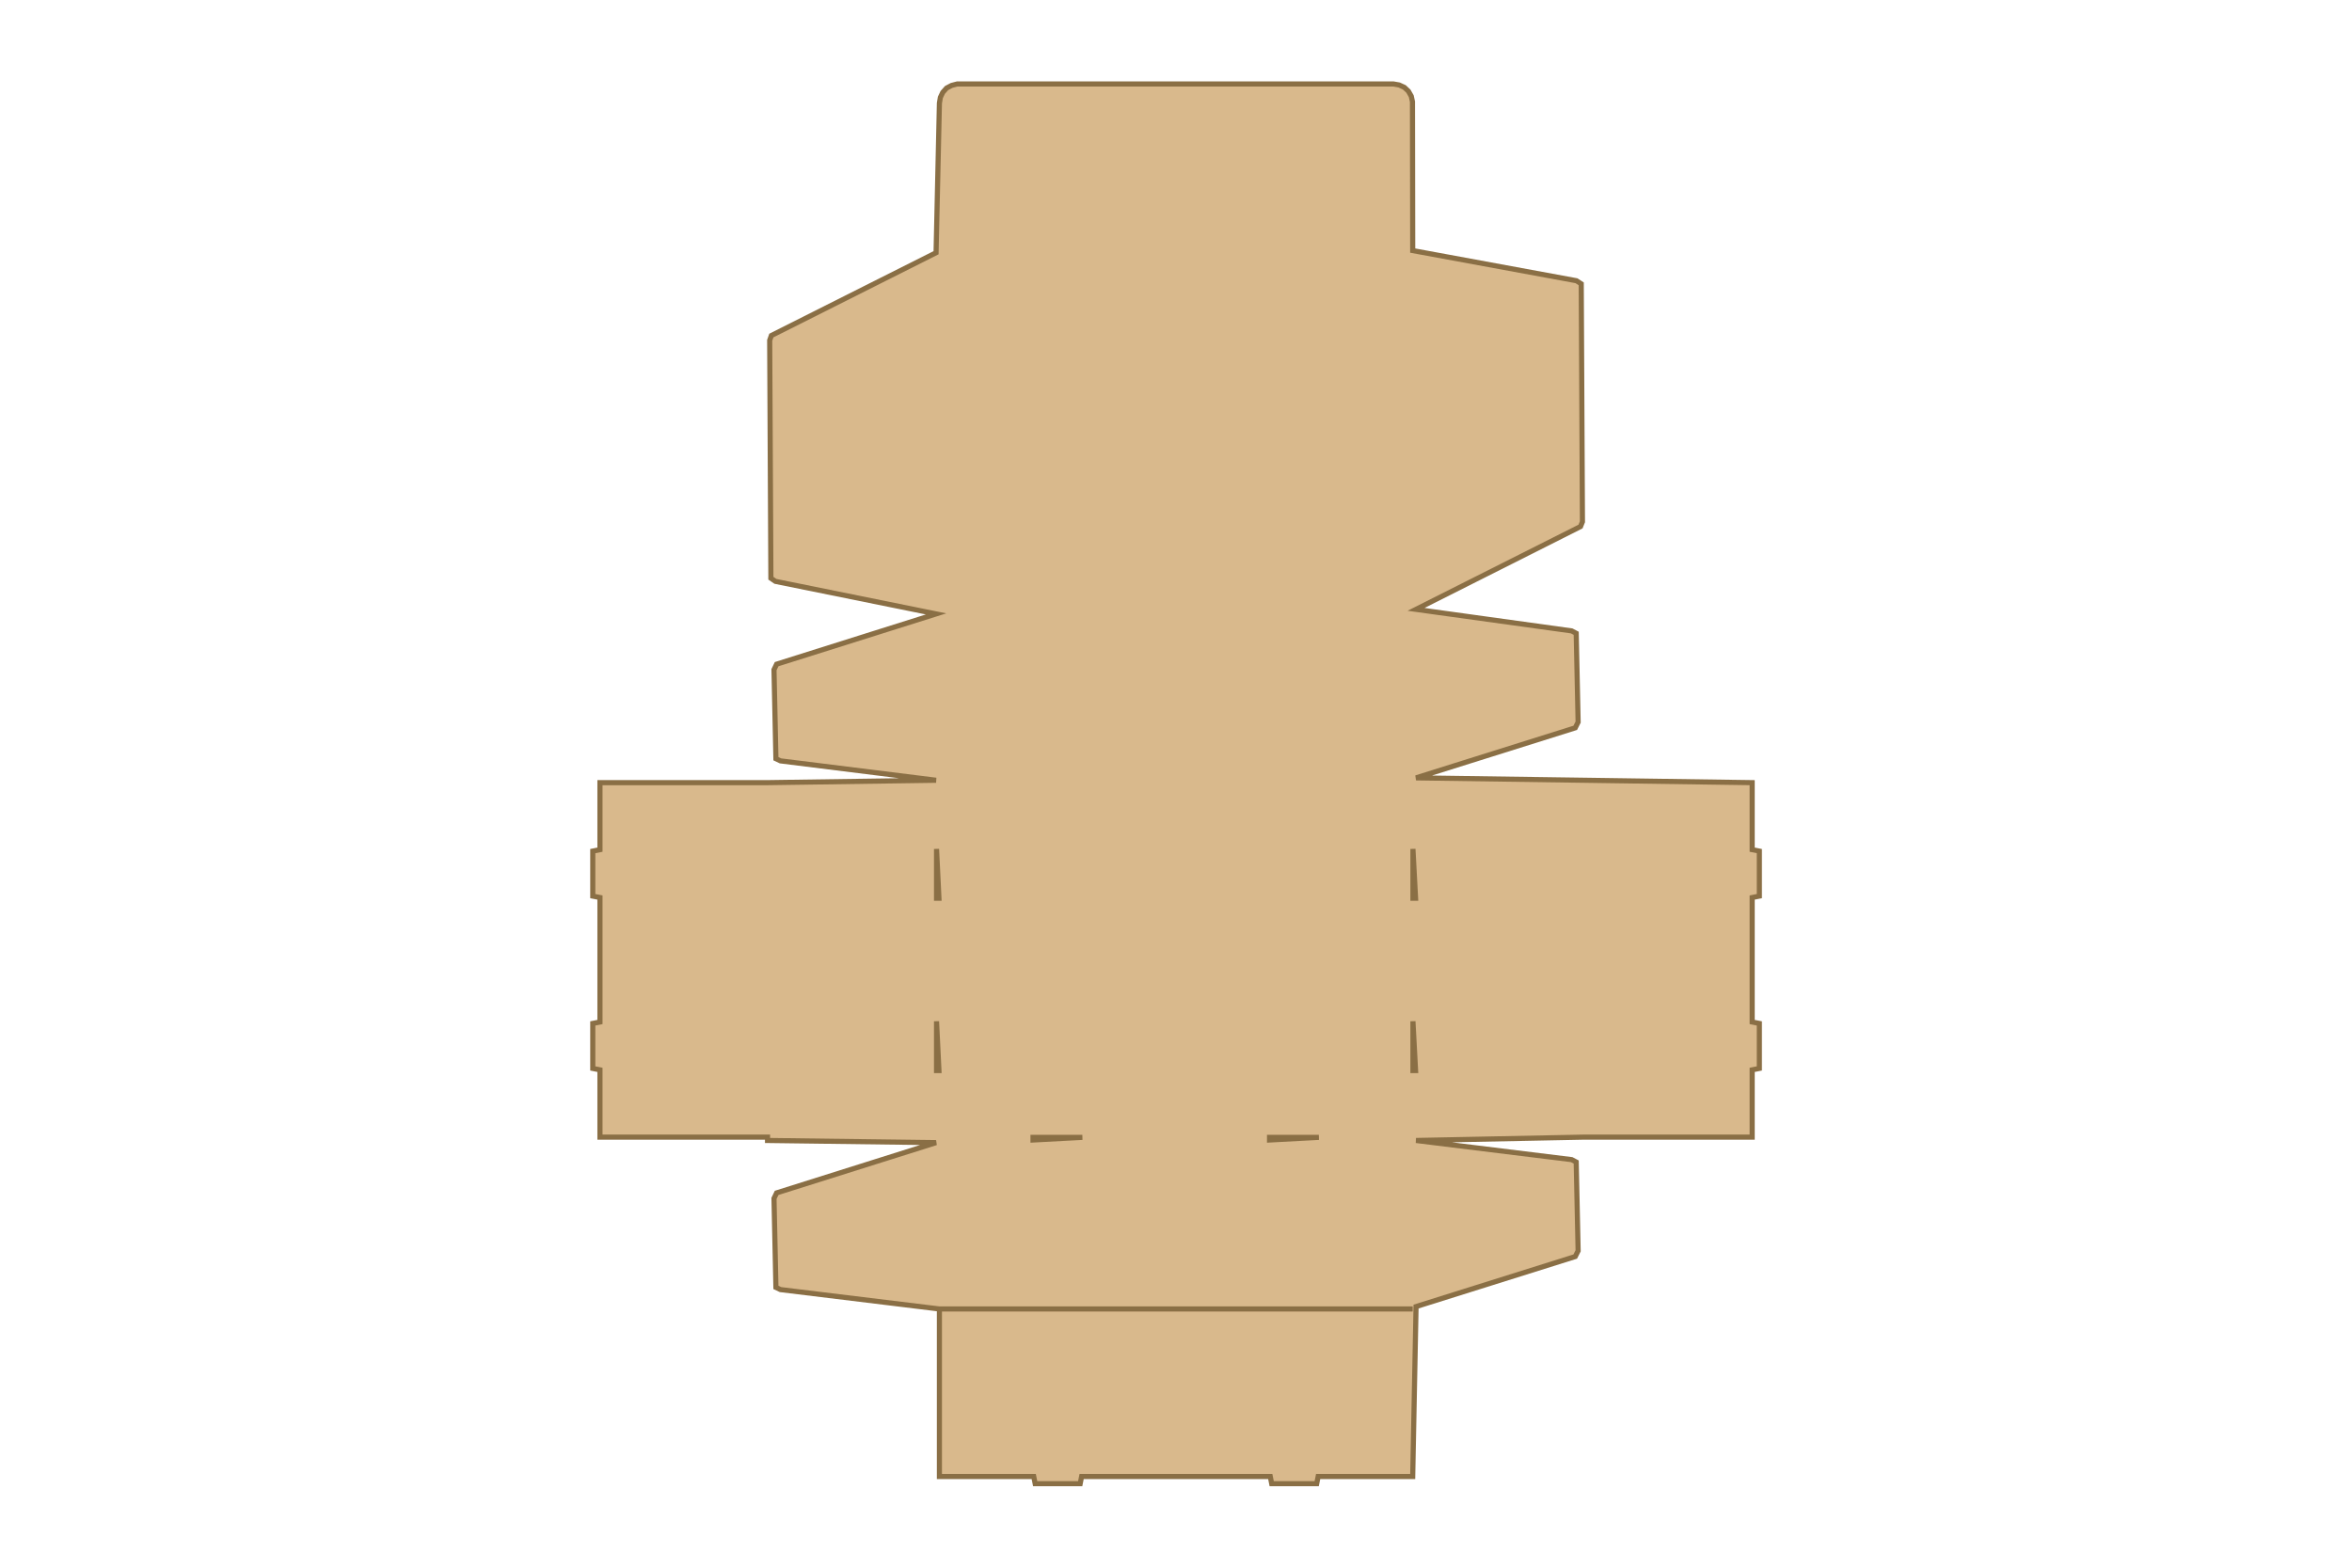
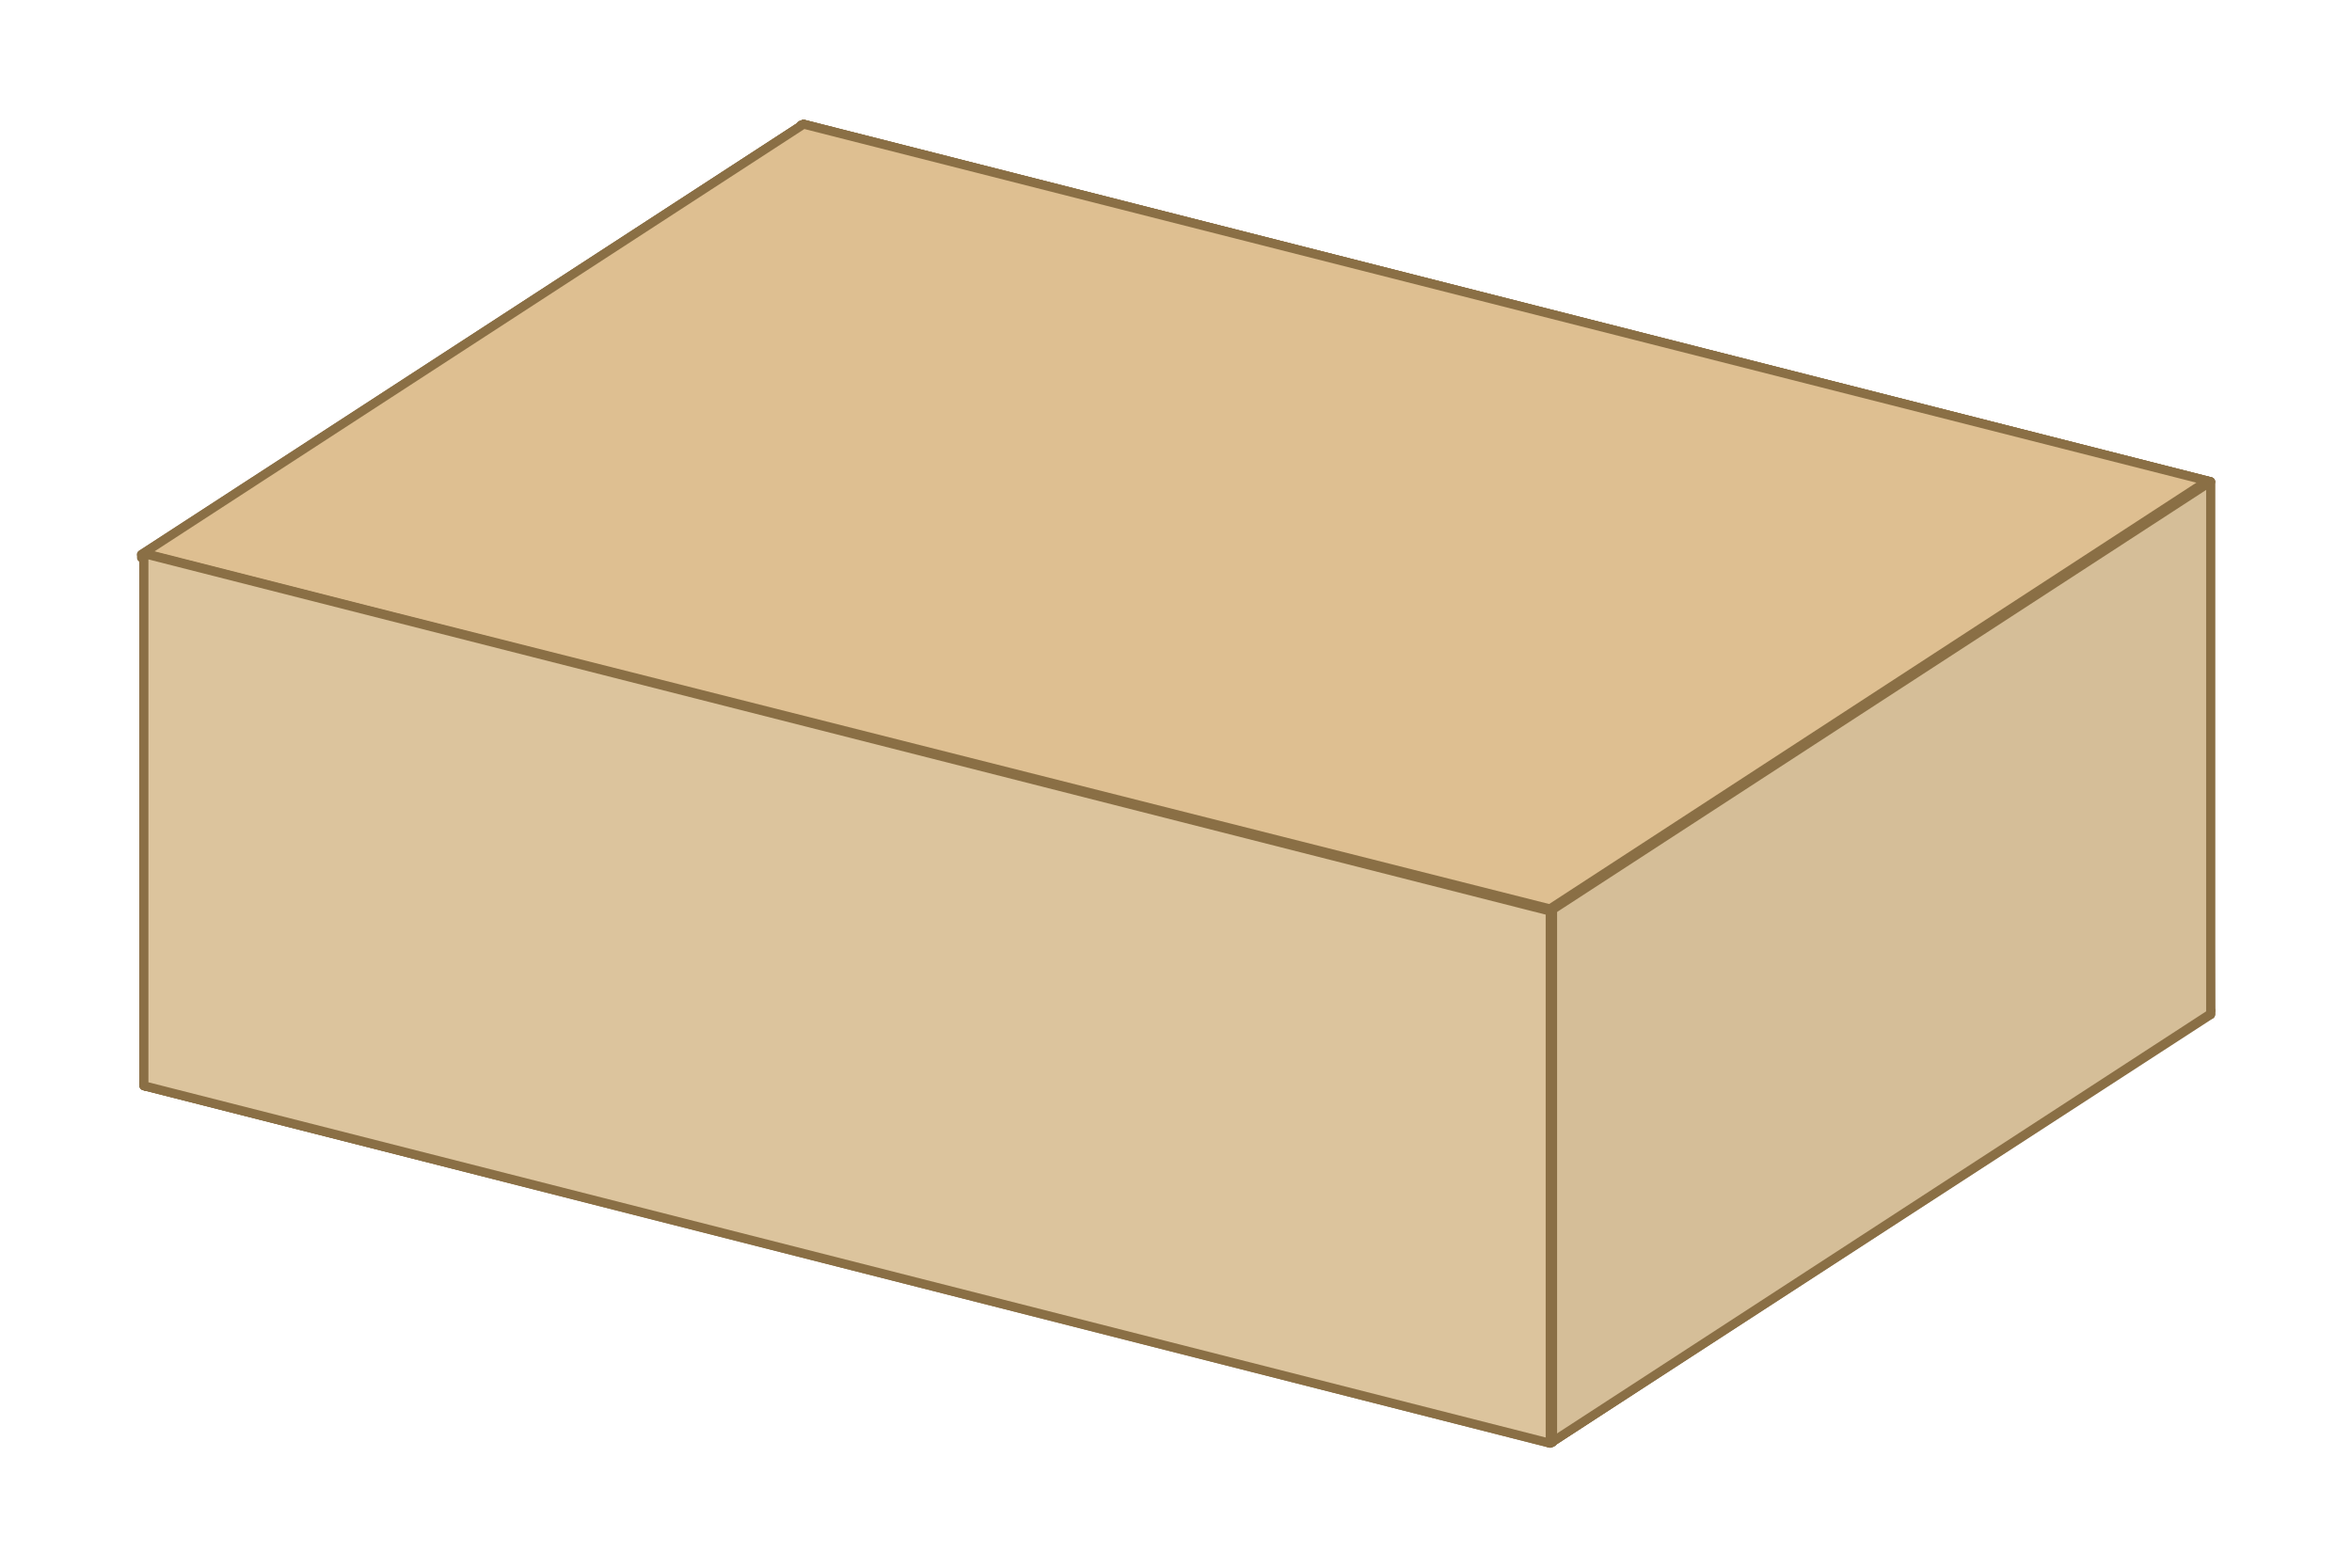
- <svg xmlns="http://www.w3.org/2000/svg" width="300" height="200" viewBox="-178.54 -325.99 557.53 654.98">
-   <path fill="#D9B98C" fill-rule="evenodd" stroke="#8A6F45" stroke-width="2.14" d="M-70.4 149.1h-70V121l-3-.6v-18.8l3-.6V49l-3-.6V29.6l3-.6V1h70L0 0l-65-8.1-1.9-.9-.8-37.2 1.1-2.3L0-69.5l-67.1-13.6-1.9-1.3-.5-99.4.7-2L0-220.4l1.4-62.5.4-2.4 1-2.1 1.6-1.8 2.1-1.1 2.3-.6h182.3l2.3.4 2.2 1 1.7 1.6 1.2 2.1.5 2.3.1 62.2 68.4 12.6 2 1.3.5 99.4-.8 2-68.7 34.6 65 9 1.9 1 .8 37.1-1.2 2.4L200.5-1l70.4 1 70 1v28l3 .6v18.8l-3 .6v52l3 .6v18.8l-3 .6v28.1h-70l-70.4 1.4 65 8 1.9 1 .8 37.1-1.2 2.4-66.5 20.9-1.4 71h-39.5l-.6 3h-18.8l-.6-3H60.8l-.6 3H41.4l-.6-3H1.4v-70h197.7H1.4l-66.4-8.1-1.9-.9-.8-37.2 1.1-2.3 66.6-21-70.4-.9Zm110.9.1h20.6l-20.6 1.1Zm98.8 0h20.6l-20.6 1.1ZM.2 28.7l1 20.6h-1Zm0 72 1 20.6h-1Zm199-72 1.1 20.6h-1.1Zm0 72 1.1 20.6h-1.1Z" />
+ <svg xmlns="http://www.w3.org/2000/svg" width="300" height="200" viewBox="-54.98 -107.71 279.95 189.45">
+   <path fill="#bcac92" fill-rule="evenodd" stroke="#8A6F45" stroke-linejoin="round" stroke-width="1.08" d="m40-92.7 170 43.2v64.4L39.7-28.2v-64.4Zm0 64.3 169.7 43.2v-64.2L40-92.5Z" />
+   <path fill="#e4d2b1" fill-rule="evenodd" stroke="#8A6F45" stroke-linejoin="round" stroke-width="1.08" d="m39.7-92.6 170 43.2V15l-170-43.2Z" />
+   <path fill="#a9906d" fill-rule="evenodd" stroke="#8A6F45" stroke-linejoin="round" stroke-width="1.08" d="M-39.7 23.5v-64.3L40-92.7l.4 64.4-79.8 51.9Zm.3-64.2v64L40-28.4v-64Z" />
+   <path fill="#c7a980" fill-rule="evenodd" stroke="#8A6F45" stroke-linejoin="round" stroke-width="1.08" d="M40.4-92.6v64.3l-79.8 51.9v-64.3Z" />
+   <path fill="#a9906d" fill-rule="evenodd" stroke="#8A6F45" stroke-linejoin="round" stroke-width="1.08" d="M-39.7 23.1 40-28.8l170 43.2-79.8 52.3-169.9-43.2ZM40-28.4l-79.3 51.6 169.5 43.1 79.3-51.6Z" />
+   <path fill="#d5b689" fill-rule="evenodd" stroke="#8A6F45" stroke-linejoin="round" stroke-width="1.08" d="m40-28.8 170 43.2-79.8 51.9-169.9-43.2ZM-4.8 31.4l17.5 4.5-18-4.1Zm83.9 21.3 17.4 4.5-18-4.1ZM24.9-18.8l-10 7.3-.9-.2ZM-13.3 6l-10 7.3-.9-.2Zm207.1 18.1-10.1 7.3-.9-.2Zm-38.2 24.8-10 7.4-.9-.3Z" />
+   <path fill="#b09873" fill-rule="evenodd" stroke="#8A6F45" stroke-linejoin="round" stroke-width="1.08" d="m-40-40.7 80-52 170 43.2L130 3-40-40.3ZM130 2.5l79.5-51.7L40-92.3l-79.5 51.8Z" />
+   <path fill="#debf91" fill-rule="evenodd" stroke="#8A6F45" stroke-linejoin="round" stroke-width="1.08" d="M-40-40.7 130 2.5l80-52L40-92.7Z" />
+   <path fill="#b5a181" fill-rule="evenodd" stroke="#8A6F45" stroke-linejoin="round" stroke-width="1.08" d="M129.9 66.6V2.3l79.7-51.9.4 64.5-79.8 51.8Zm.3-64.2v64l79.4-51.6v-64.1Z" />
+   <path fill="#d5be98" fill-rule="evenodd" stroke="#8A6F45" stroke-linejoin="round" stroke-width="1.08" d="M210 14.8v-64.3L130.2 2.4v64.3Z" />
+   <path fill="#b5a181" fill-rule="evenodd" stroke="#8A6F45" stroke-linejoin="round" stroke-width="1.08" d="m-39.7-40.8 170.2 43v64.4L-39.7 23.5Zm.2 64.2 169.7 43.1V2.4L-39.5-40.8Z" />
+   <path fill="#dcc49d" fill-rule="evenodd" stroke="#8A6F45" stroke-linejoin="round" stroke-width="1.08" d="m-39.7 23.5 169.9 43.2V2.4L-39.7-40.8Z" />
</svg>
